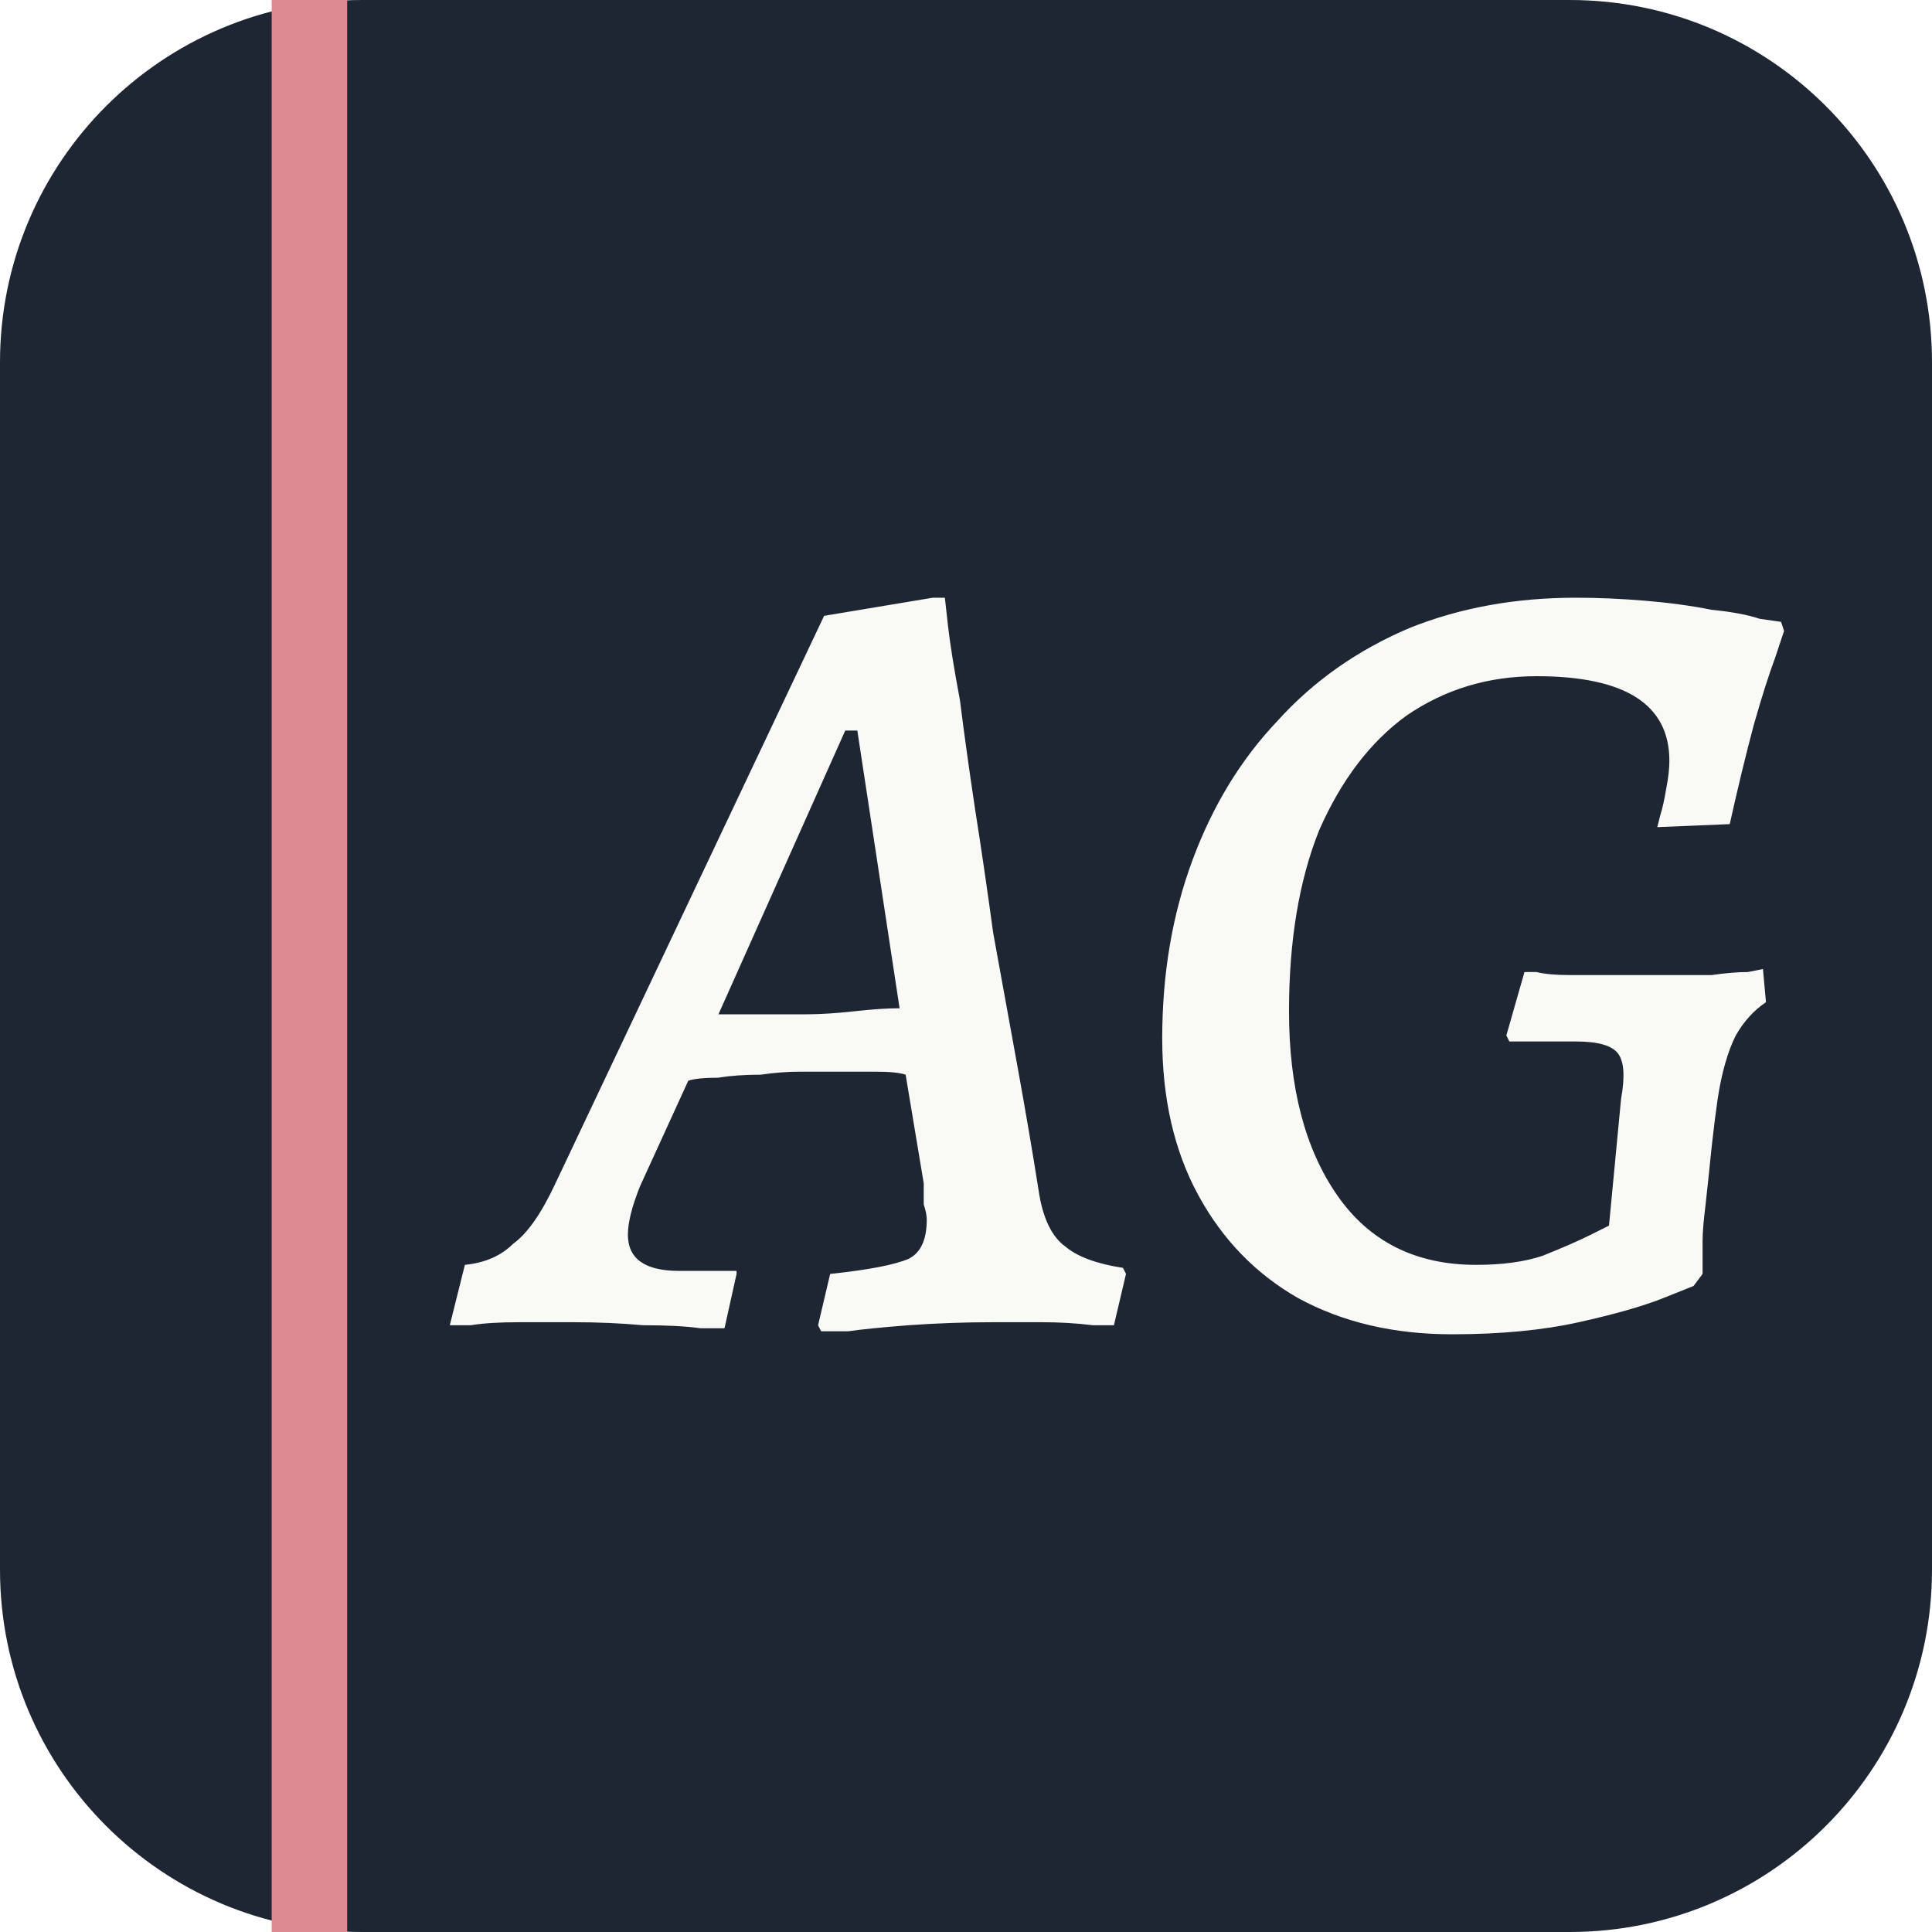
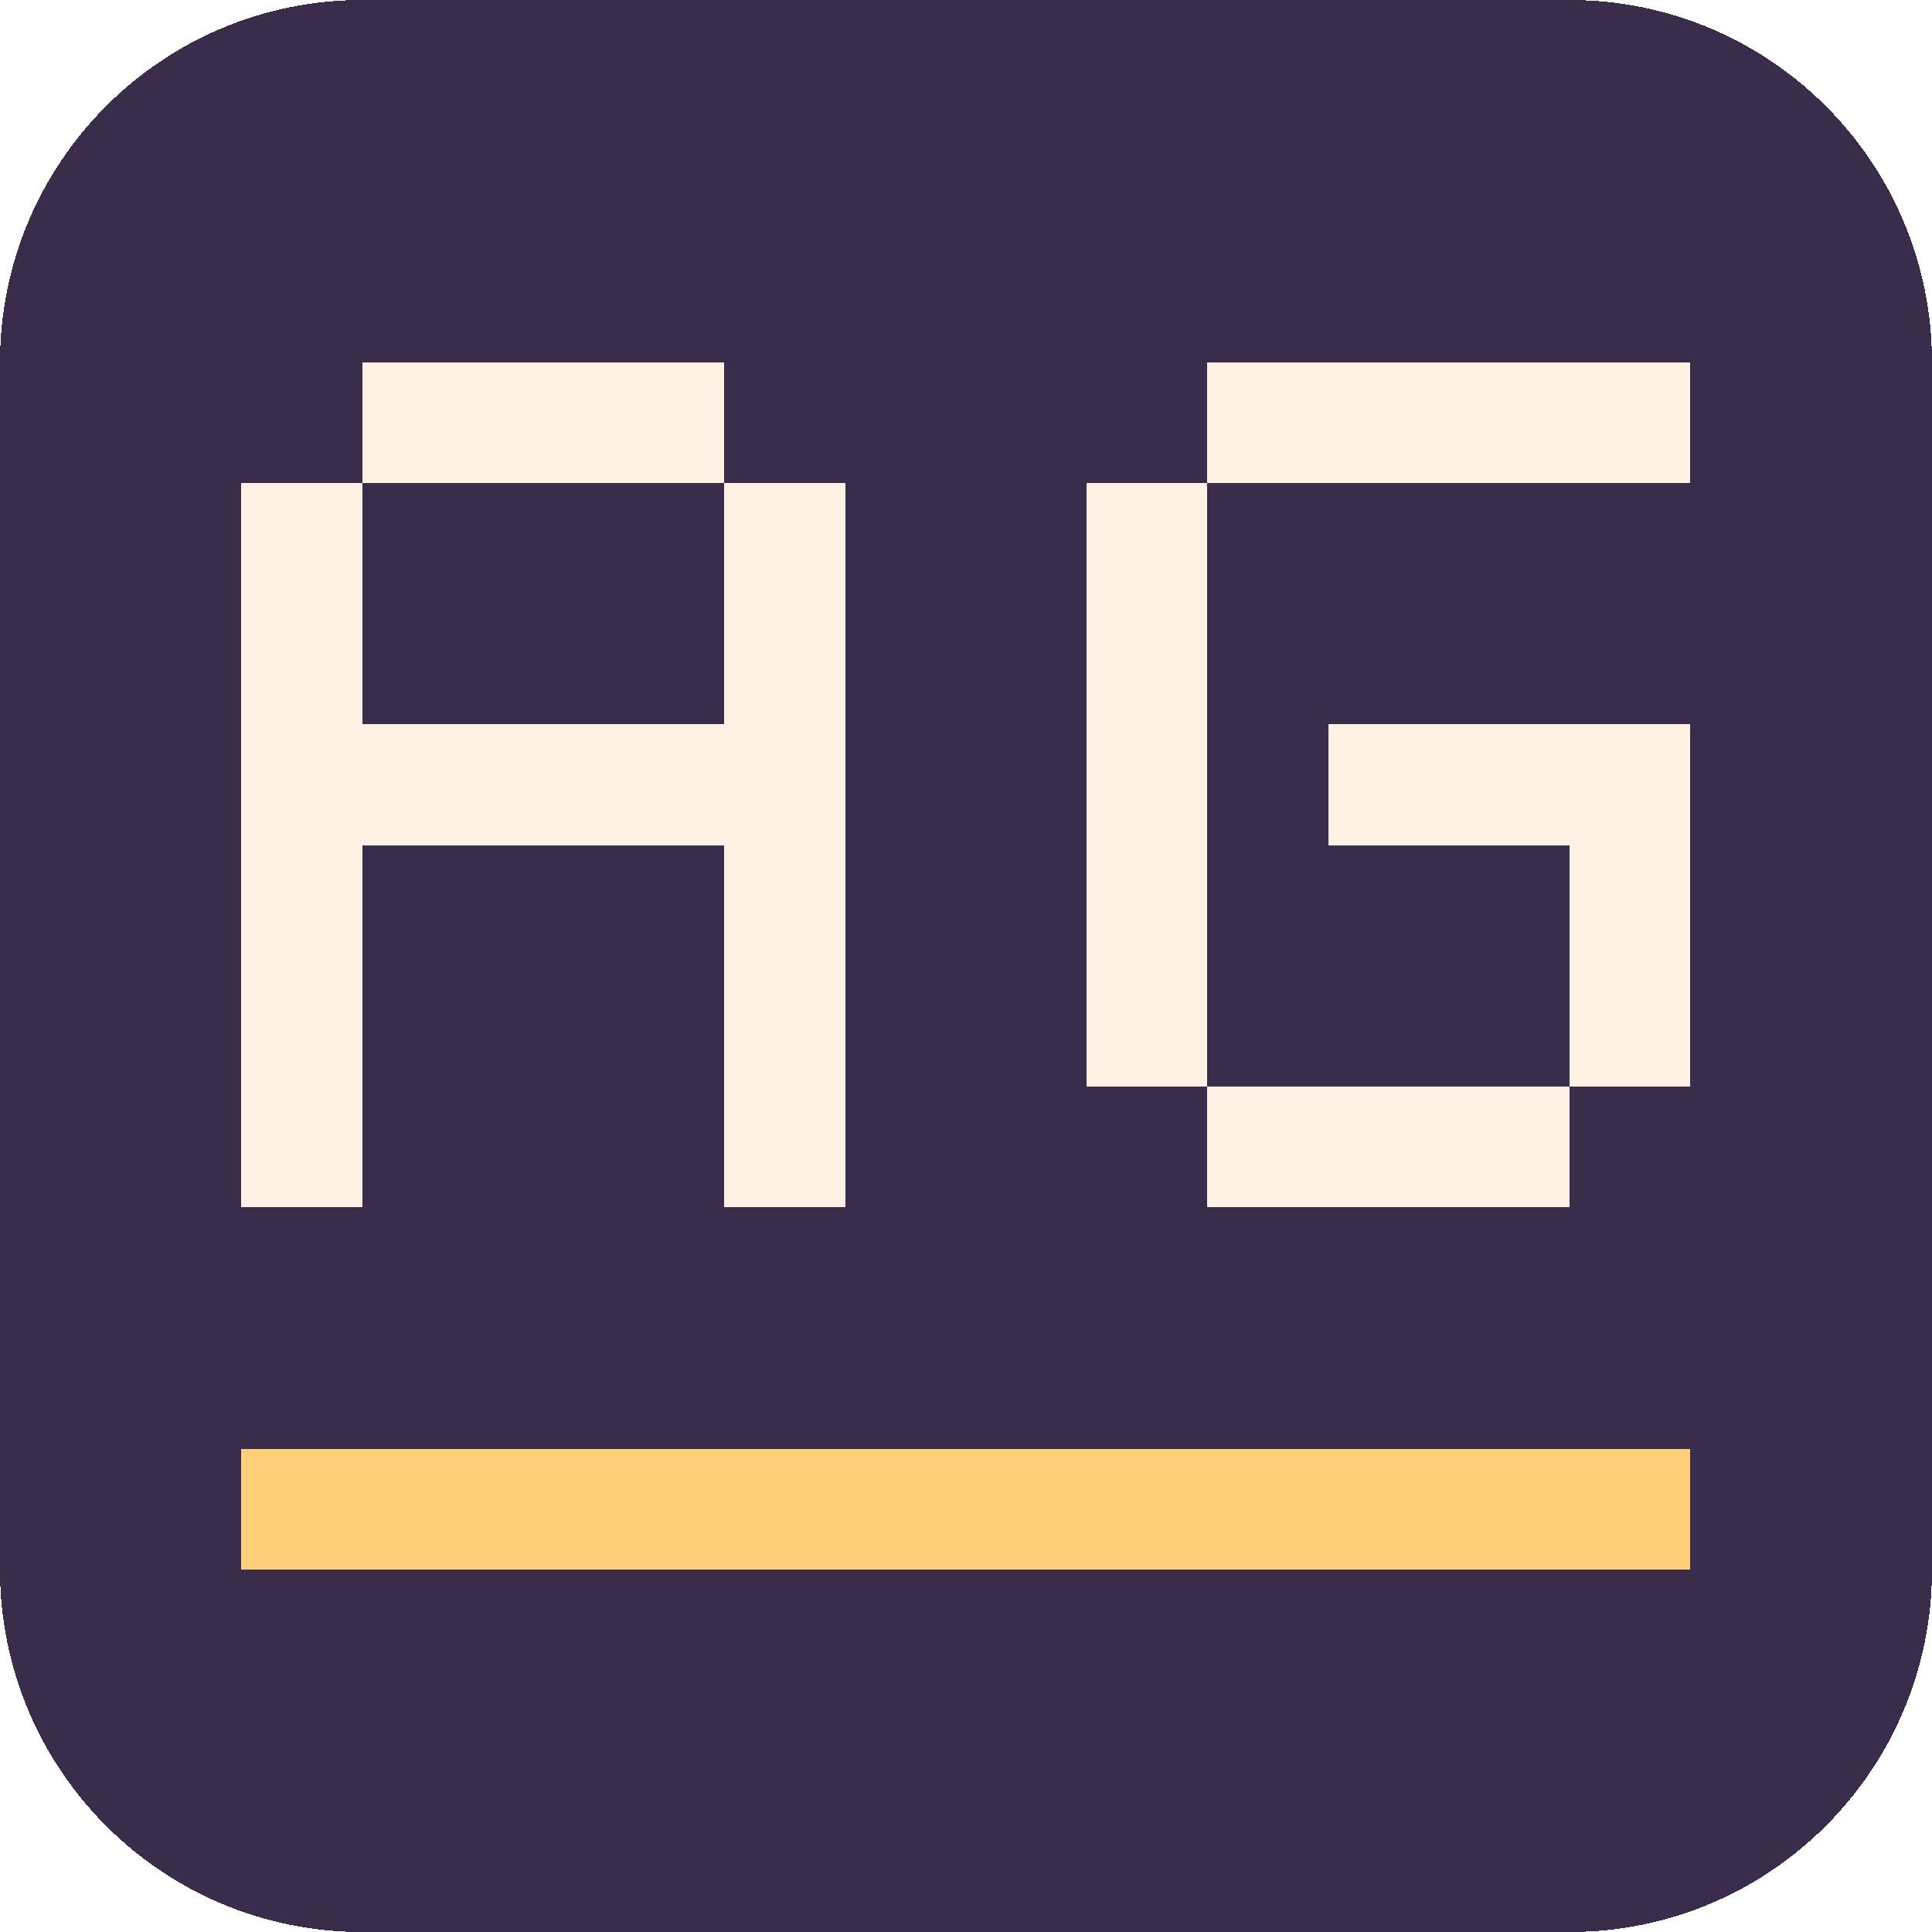
- <svg xmlns="http://www.w3.org/2000/svg" viewBox="0 0 64 64">
-   <rect width="64" height="64" rx="12" fill="#1f2633" />
-   <rect x="9" y="0" width="2.5" height="64" fill="#dd8a92" />
-   <path fill="#f9f9f6" d="M34.4 39.4Q34.6 40.8 35.3 41.3Q35.9 41.8 37.2 42L37.3 42.2L36.9 43.9L36.2 43.9Q35.4 43.8 34.5 43.8Q33.5 43.8 32.9 43.8Q31.5 43.8 30.1 43.9Q28.8 44 28.1 44.1L27.2 44.1L27.1 43.9L27.5 42.2Q29.4 42 30.1 41.7Q30.7 41.4 30.7 40.4Q30.7 40.2 30.6 39.9Q30.6 39.5 30.6 39.2L30 35.6Q29.7 35.5 29 35.5H26.5Q25.9 35.5 25.2 35.6Q24.4 35.6 23.8 35.7Q23.1 35.7 22.8 35.8L21.2 39.3Q20.8 40.3 20.8 40.9Q20.8 42.1 22.5 42.1H24.4L24.4 42.2L24 44L23.2 44Q22.5 43.9 21.3 43.9Q20.2 43.8 19 43.8Q18.1 43.8 17.2 43.8Q16.2 43.8 15.6 43.9L14.9 43.9L15.4 41.9Q16.4 41.8 17 41.2Q17.7 40.7 18.4 39.2L27.3 20.4L30.9 19.8L31.3 19.8L31.4 20.7Q31.5 21.6 31.8 23.2Q32 24.8 32.3 26.8Q32.6 28.7 32.9 30.9Q33.3 33.1 33.7 35.3Q34.1 37.5 34.4 39.4ZM23.8 33.6H26.7Q27.4 33.6 28.3 33.5Q29.2 33.4 29.8 33.4L28.4 24.2H28ZM48.1 44.2Q45.2 44.2 43 43Q40.9 41.8 39.7 39.6Q38.5 37.4 38.5 34.4Q38.5 31.2 39.5 28.5Q40.5 25.8 42.3 23.9Q44.1 21.9 46.7 20.8Q49.2 19.8 52.2 19.8Q53.3 19.8 54.5 19.9Q55.7 20 56.7 20.2Q57.7 20.3 58.3 20.5L59 20.6L59.1 20.9L58.8 21.8Q58.5 22.6 58.1 24Q57.7 25.5 57.3 27.3L54.9 27.4L55 27Q55.1 26.7 55.2 26.1Q55.3 25.6 55.3 25.2Q55.3 22.4 50.9 22.4Q48.5 22.4 46.6 23.7Q44.8 25 43.7 27.5Q42.7 30 42.7 33.5Q42.7 37.3 44.3 39.6Q45.9 41.9 48.9 41.9Q50.2 41.9 51.1 41.6Q52.1 41.2 52.7 40.9L53.3 40.6L53.7 36.4Q53.9 35.3 53.6 34.9Q53.3 34.5 52.2 34.5H50L49.9 34.3L50.5 32.2H50.9Q51.3 32.3 52 32.3Q52.8 32.3 53.6 32.3Q54.4 32.3 55.2 32.3Q55.9 32.3 56.7 32.3Q57.4 32.2 57.9 32.2L58.4 32.1L58.5 33.2Q57.9 33.6 57.5 34.3Q57.1 35.1 56.9 36.4Q56.8 37.1 56.7 38Q56.6 39 56.5 39.9Q56.4 40.7 56.4 41.1Q56.4 41.4 56.4 41.8V42.2L56.1 42.6L55.1 43Q54.1 43.4 52.3 43.8Q50.5 44.2 48.1 44.2Z" />
+ <svg xmlns="http://www.w3.org/2000/svg" viewBox="0 0 16 16" shape-rendering="crispEdges">
+   <rect width="16" height="16" rx="3" fill="#3a2d4b" />
+   <g fill="#fff1e4">
+     <rect x="3" y="3" width="3" height="1" />
+     <rect x="2" y="4" width="1" height="1" />
+     <rect x="6" y="4" width="1" height="1" />
+     <rect x="2" y="5" width="1" height="1" />
+     <rect x="6" y="5" width="1" height="1" />
+     <rect x="2" y="6" width="5" height="1" />
+     <rect x="2" y="7" width="1" height="1" />
+     <rect x="6" y="7" width="1" height="1" />
+     <rect x="2" y="8" width="1" height="1" />
+     <rect x="6" y="8" width="1" height="1" />
+     <rect x="2" y="9" width="1" height="1" />
+     <rect x="6" y="9" width="1" height="1" />
+     <rect x="10" y="3" width="4" height="1" />
+     <rect x="9" y="4" width="1" height="1" />
+     <rect x="9" y="5" width="1" height="1" />
+     <rect x="9" y="6" width="1" height="1" />
+     <rect x="11" y="6" width="3" height="1" />
+     <rect x="9" y="7" width="1" height="1" />
+     <rect x="13" y="7" width="1" height="1" />
+     <rect x="9" y="8" width="1" height="1" />
+     <rect x="13" y="8" width="1" height="1" />
+     <rect x="10" y="9" width="3" height="1" />
+   </g>
+   <rect x="2" y="12" width="12" height="1" fill="#ffcf7a" />
</svg>
